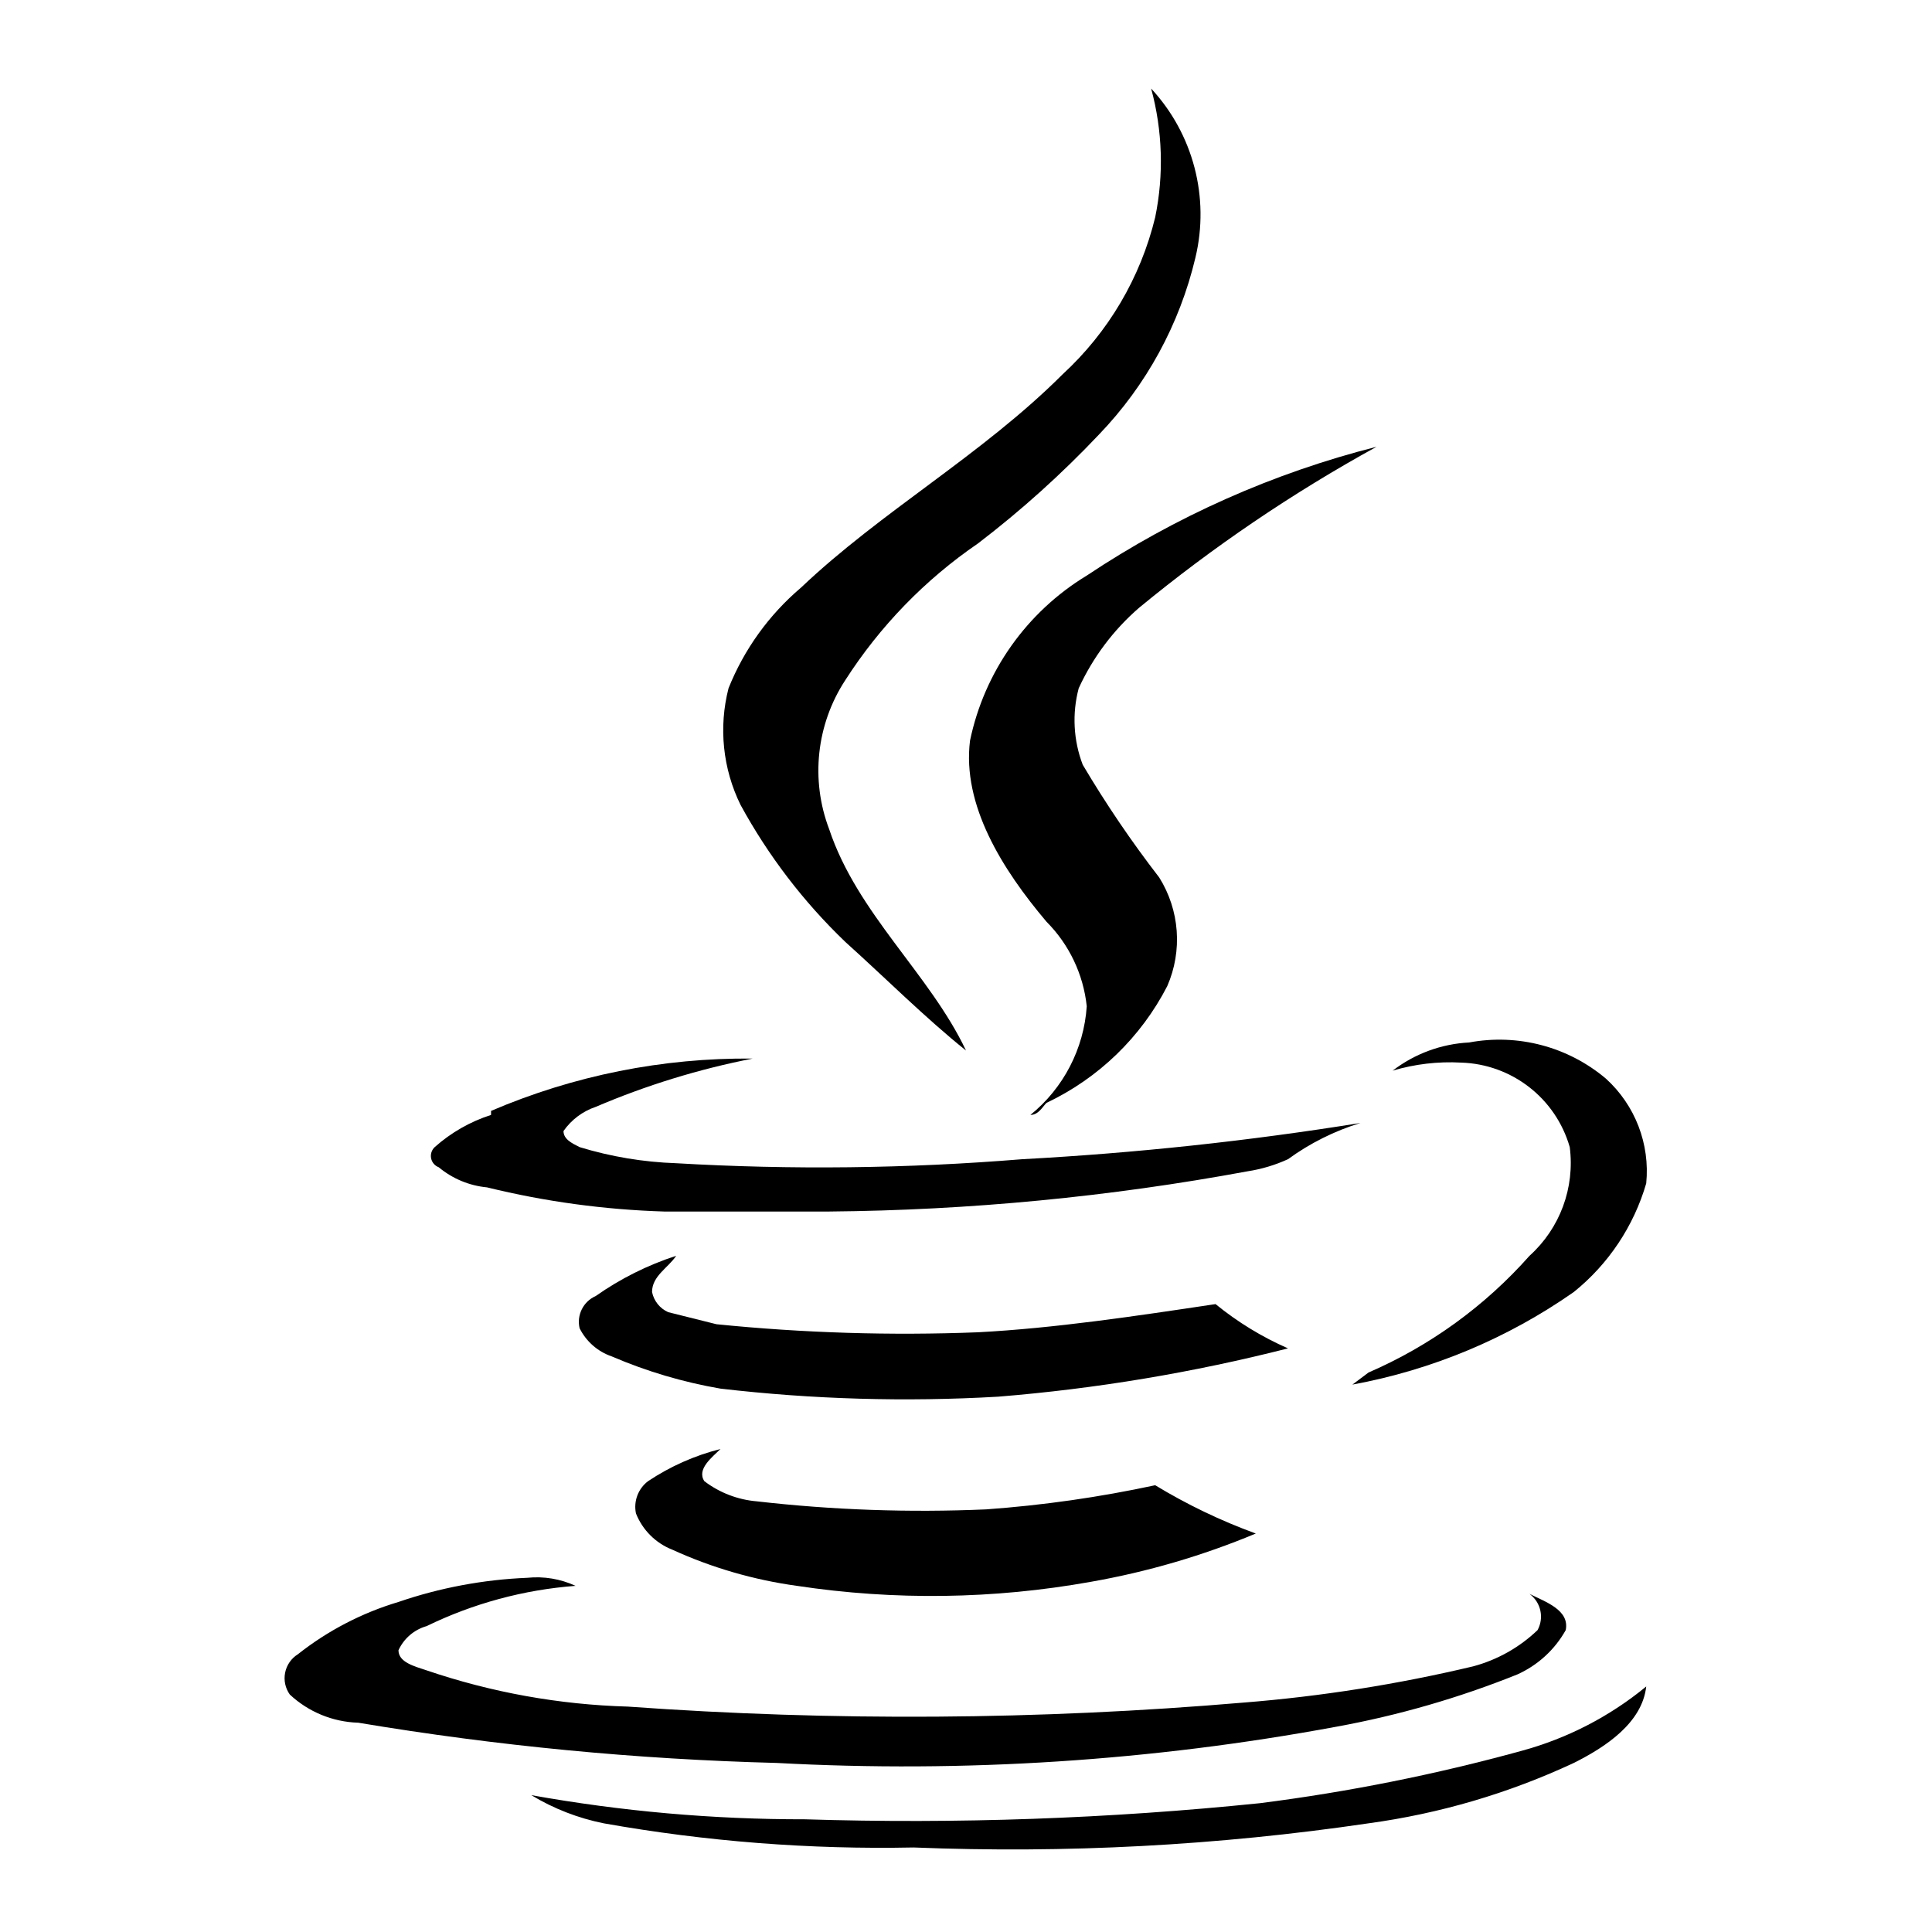
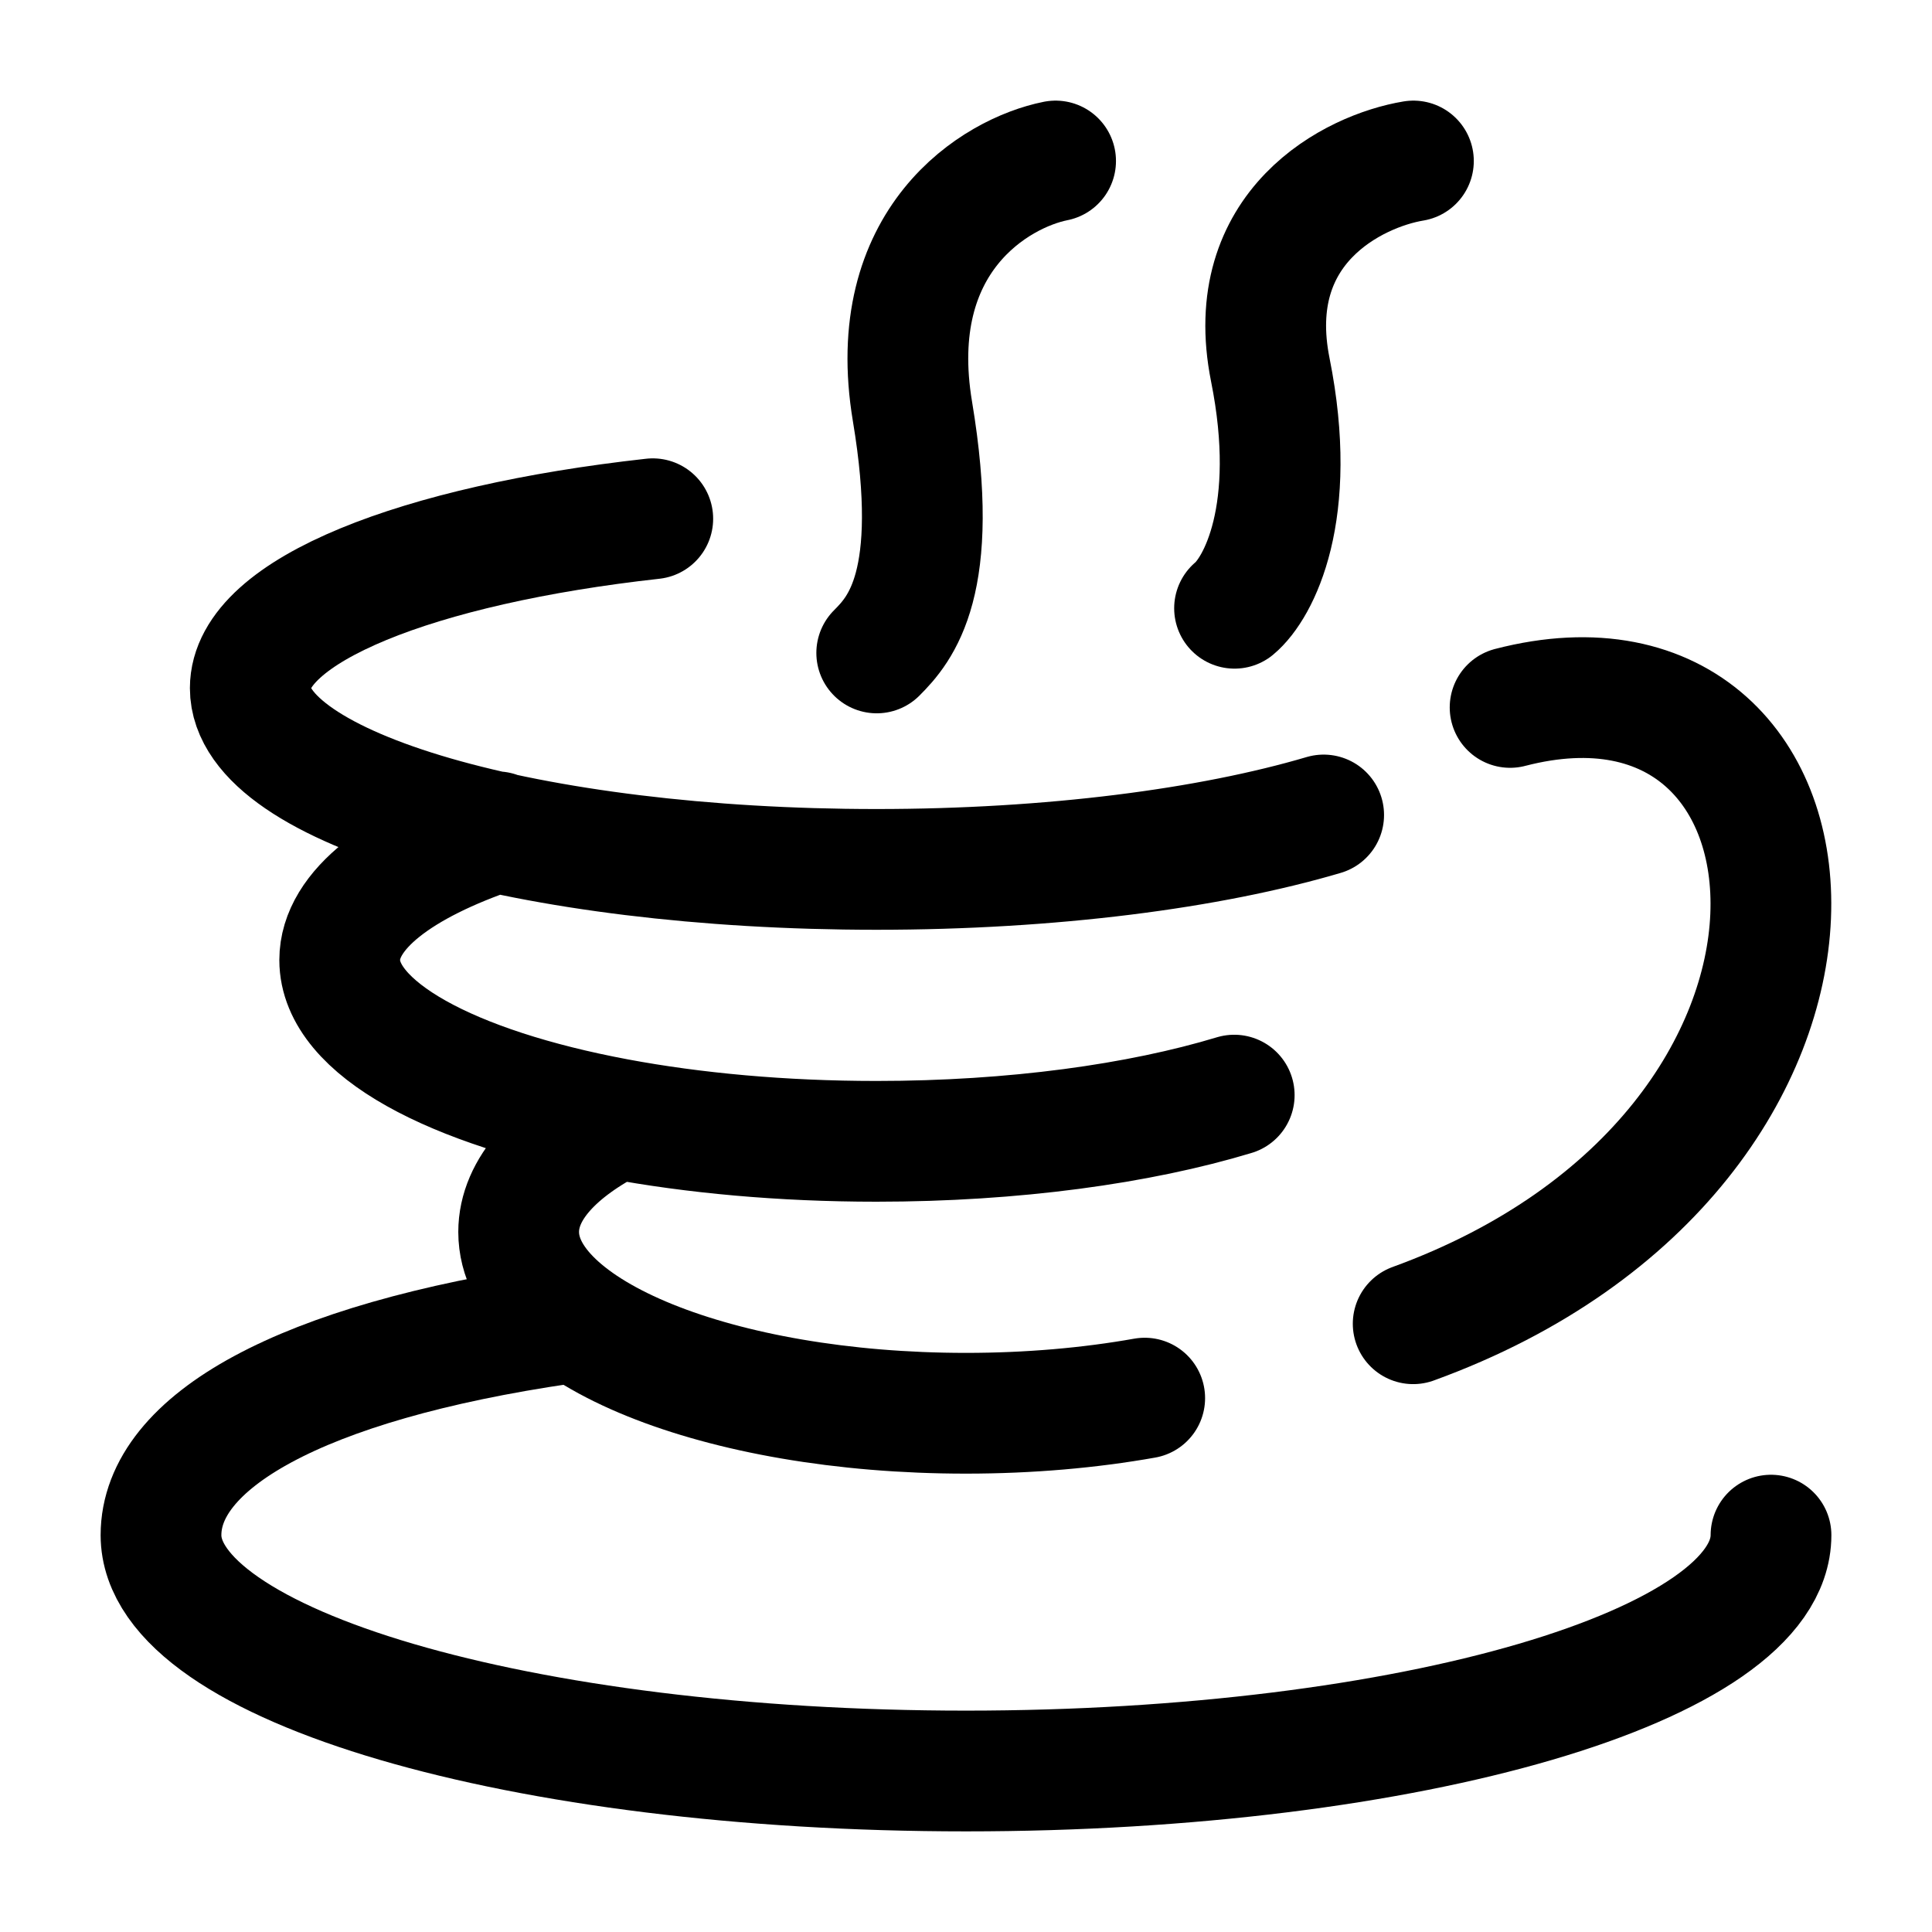
- <svg xmlns="http://www.w3.org/2000/svg" viewBox="0 0 48 48" width="24" height="24" fill="#000000">
-   <g id="SVGRepo_bgCarrier" stroke-width="0" />
-   <g id="SVGRepo_tracerCarrier" stroke-linecap="round" stroke-linejoin="round" />
-   <g id="SVGRepo_iconCarrier">
-     <g id="Layer_2" data-name="Layer 2">
-       <g id="invisible_box" data-name="invisible box">
-         <rect width="48" height="48" fill="none" />
-       </g>
-       <g id="Q3_icons" data-name="Q3 icons">
-         <g>
-           <path d="M28.6,2.2a4.6,4.6,0,0,1,1.1,4.2,9.5,9.5,0,0,1-2.4,4.4,25.2,25.2,0,0,1-3,2.7A11.9,11.9,0,0,0,21,16.9a4.1,4.1,0,0,0-.4,3.7c.7,2.1,2.5,3.6,3.4,5.5-1-.8-2-1.8-3-2.7A14,14,0,0,1,18.4,20a4.2,4.2,0,0,1-.3-2.9,6.4,6.4,0,0,1,1.8-2.5c2-1.9,4.5-3.3,6.5-5.3a7.8,7.8,0,0,0,2.3-3.9,6.9,6.9,0,0,0-.1-3.2Z" />
-           <path d="M27,14.3a23.3,23.3,0,0,1,7.2-3.2,38.3,38.3,0,0,0-5.9,4,5.9,5.9,0,0,0-1.5,2,3.1,3.1,0,0,0,.1,1.9,27.5,27.5,0,0,0,1.9,2.8,2.9,2.9,0,0,1,.2,2.7,6.5,6.5,0,0,1-3,2.9c-.1.1-.2.3-.4.3A3.8,3.8,0,0,0,27,25a3.5,3.5,0,0,0-1-2.1c-1.1-1.3-2.1-2.9-1.9-4.5A6.3,6.3,0,0,1,27,14.3Z" />
-           <path d="M34.6,26.6a3.4,3.4,0,0,1,1.9-.7,4.1,4.1,0,0,1,3.4.9,3.1,3.1,0,0,1,1,2.6,5.4,5.4,0,0,1-1.8,2.7,14,14,0,0,1-5.5,2.3l.4-.3a11.4,11.4,0,0,0,4-2.9,3.1,3.1,0,0,0,1-2.7,2.9,2.9,0,0,0-2.7-2.1,5,5,0,0,0-1.7.2Z" />
-           <path d="M12.2,27.6a16.1,16.1,0,0,1,6.5-1.3,19.4,19.4,0,0,0-3.9,1.2,1.6,1.6,0,0,0-.8.6c0,.2.2.3.4.4a9.3,9.3,0,0,0,2.4.4,61.7,61.7,0,0,0,8.6-.1,79.8,79.8,0,0,0,8.4-.9,6.1,6.1,0,0,0-1.8.9,3.8,3.8,0,0,1-1,.3,60.1,60.1,0,0,1-10.4,1H16.5a21.2,21.2,0,0,1-4.4-.6,2.2,2.2,0,0,1-1.2-.5.3.3,0,0,1-.1-.5,3.9,3.9,0,0,1,1.4-.8Z" />
-           <path d="M14.8,32.2a7.5,7.5,0,0,1,2-1c-.2.3-.6.5-.6.9a.7.7,0,0,0,.4.5l1.2.3a46.6,46.6,0,0,0,6.5.2c1.9-.1,3.9-.4,5.9-.7A7.8,7.8,0,0,0,32,33.5a43.3,43.3,0,0,1-7.2,1.2,39.8,39.8,0,0,1-6.9-.2,12,12,0,0,1-2.7-.8,1.4,1.4,0,0,1-.8-.7.7.7,0,0,1,.4-.8Z" />
-           <path d="M16.1,36.8a5.8,5.8,0,0,1,1.8-.8c-.2.2-.6.5-.4.8a2.5,2.5,0,0,0,1.3.5,36.2,36.2,0,0,0,5.7.2,30.3,30.3,0,0,0,4.2-.6,14.2,14.2,0,0,0,2.5,1.2,19.3,19.3,0,0,1-4.1,1.2,22.4,22.4,0,0,1-7.3.1,11.1,11.1,0,0,1-3.1-.9,1.6,1.6,0,0,1-.9-.9.8.8,0,0,1,.3-.8Z" />
-           <path d="M9.9,39.8a11.3,11.3,0,0,1,3.2-.6,2.3,2.3,0,0,1,1.2.2,10.2,10.2,0,0,0-3.7,1,1.1,1.1,0,0,0-.7.6c0,.3.4.4.7.5a17,17,0,0,0,5,.9,97.7,97.7,0,0,0,15.3-.1,37.5,37.5,0,0,0,5.7-.9,3.7,3.7,0,0,0,1.6-.9.7.7,0,0,0-.2-.9c.4.2,1,.4.9.9a2.6,2.6,0,0,1-1.2,1.1,23.2,23.2,0,0,1-4.5,1.3,58.8,58.8,0,0,1-13.9.9,74.6,74.6,0,0,1-10.4-1,2.6,2.6,0,0,1-1.7-.7.7.7,0,0,1,.2-1,7.5,7.5,0,0,1,2.5-1.3Z" />
-           <path d="M37.8,43.5a8.3,8.3,0,0,0,3.1-1.6c-.1.9-1,1.5-1.8,1.9A17.7,17.7,0,0,1,34,45.3a60.7,60.7,0,0,1-11.3.6,39.4,39.4,0,0,1-7.7-.6,5.6,5.6,0,0,1-1.8-.7,38.2,38.2,0,0,0,6.8.6,84.8,84.8,0,0,0,11.3-.4,46.7,46.7,0,0,0,6.5-1.3Z" />
-         </g>
-       </g>
-     </g>
-   </g>
+ <svg xmlns="http://www.w3.org/2000/svg" viewBox="0 0 24 24" width="24" height="24" color="#000000" fill="none">
+   <path d="M6.175 10.333C4.967 10.741 4.22 11.304 4.22 11.926C4.22 12.774 5.609 13.513 7.66 13.897M7.66 13.897C6.898 14.282 6.443 14.771 6.443 15.304C6.443 16.547 8.93 17.556 11.998 17.556C12.788 17.556 13.54 17.489 14.22 17.368M7.66 13.897C8.616 14.076 9.716 14.178 10.887 14.178C12.595 14.178 14.152 13.961 15.332 13.604M16.443 10.124C15.031 10.541 13.063 10.8 10.887 10.8C6.592 10.8 3.109 9.792 3.109 8.548C3.109 7.588 5.186 6.768 8.109 6.444" stroke="currentColor" stroke-width="1.5" stroke-linecap="round" stroke-linejoin="round" />
+   <path d="M22 19.07C22 20.688 17.523 22 12 22C6.477 22 2 20.688 2 19.07C2 17.919 3.707 16.924 7 16.444" stroke="currentColor" stroke-width="1.5" stroke-linecap="round" />
+   <path d="M18.759 8.788C22.974 7.694 23.576 14.256 17.555 16.444" stroke="currentColor" stroke-width="1.5" stroke-linecap="round" stroke-linejoin="round" />
+   <path d="M17.558 2C16.817 2.123 15.425 2.815 15.78 4.593C16.136 6.37 15.632 7.309 15.336 7.556" stroke="currentColor" stroke-width="1.5" stroke-linecap="round" stroke-linejoin="round" />
+   <path d="M13.113 2C12.372 2.148 10.979 2.978 11.335 5.111C11.691 7.244 11.187 7.815 10.891 8.111" stroke="currentColor" stroke-width="1.5" stroke-linecap="round" stroke-linejoin="round" />
</svg>
